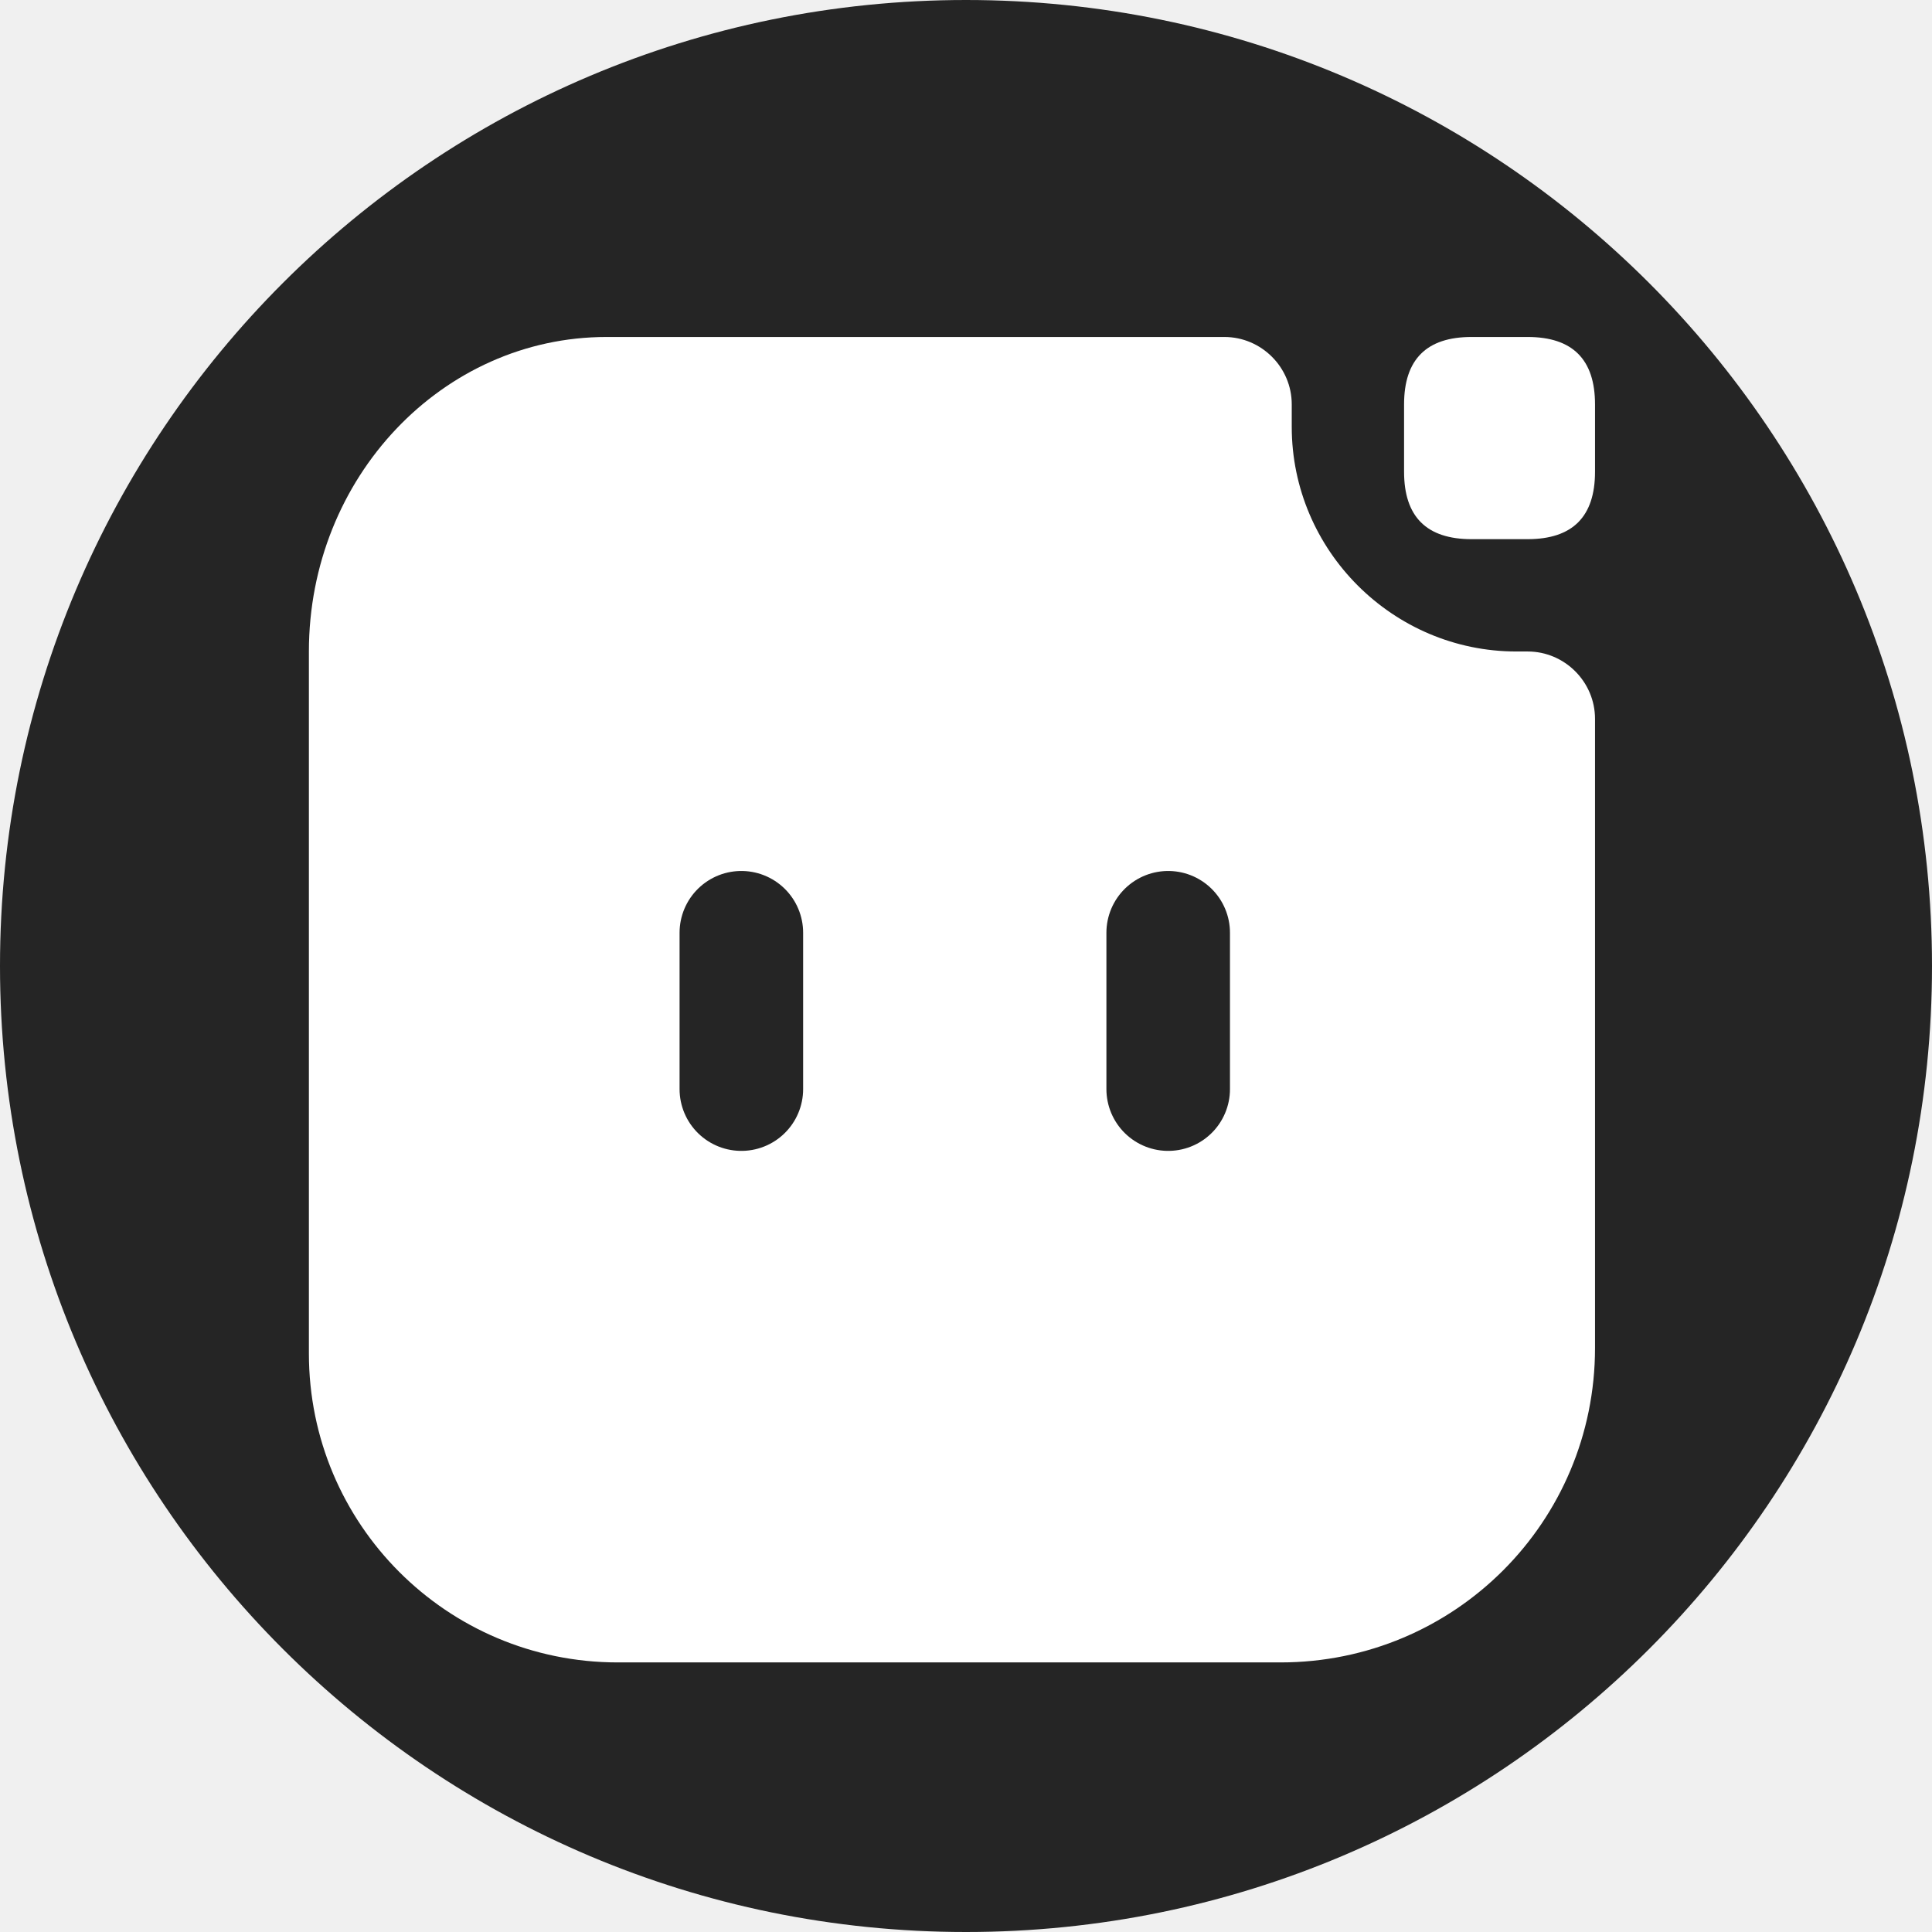
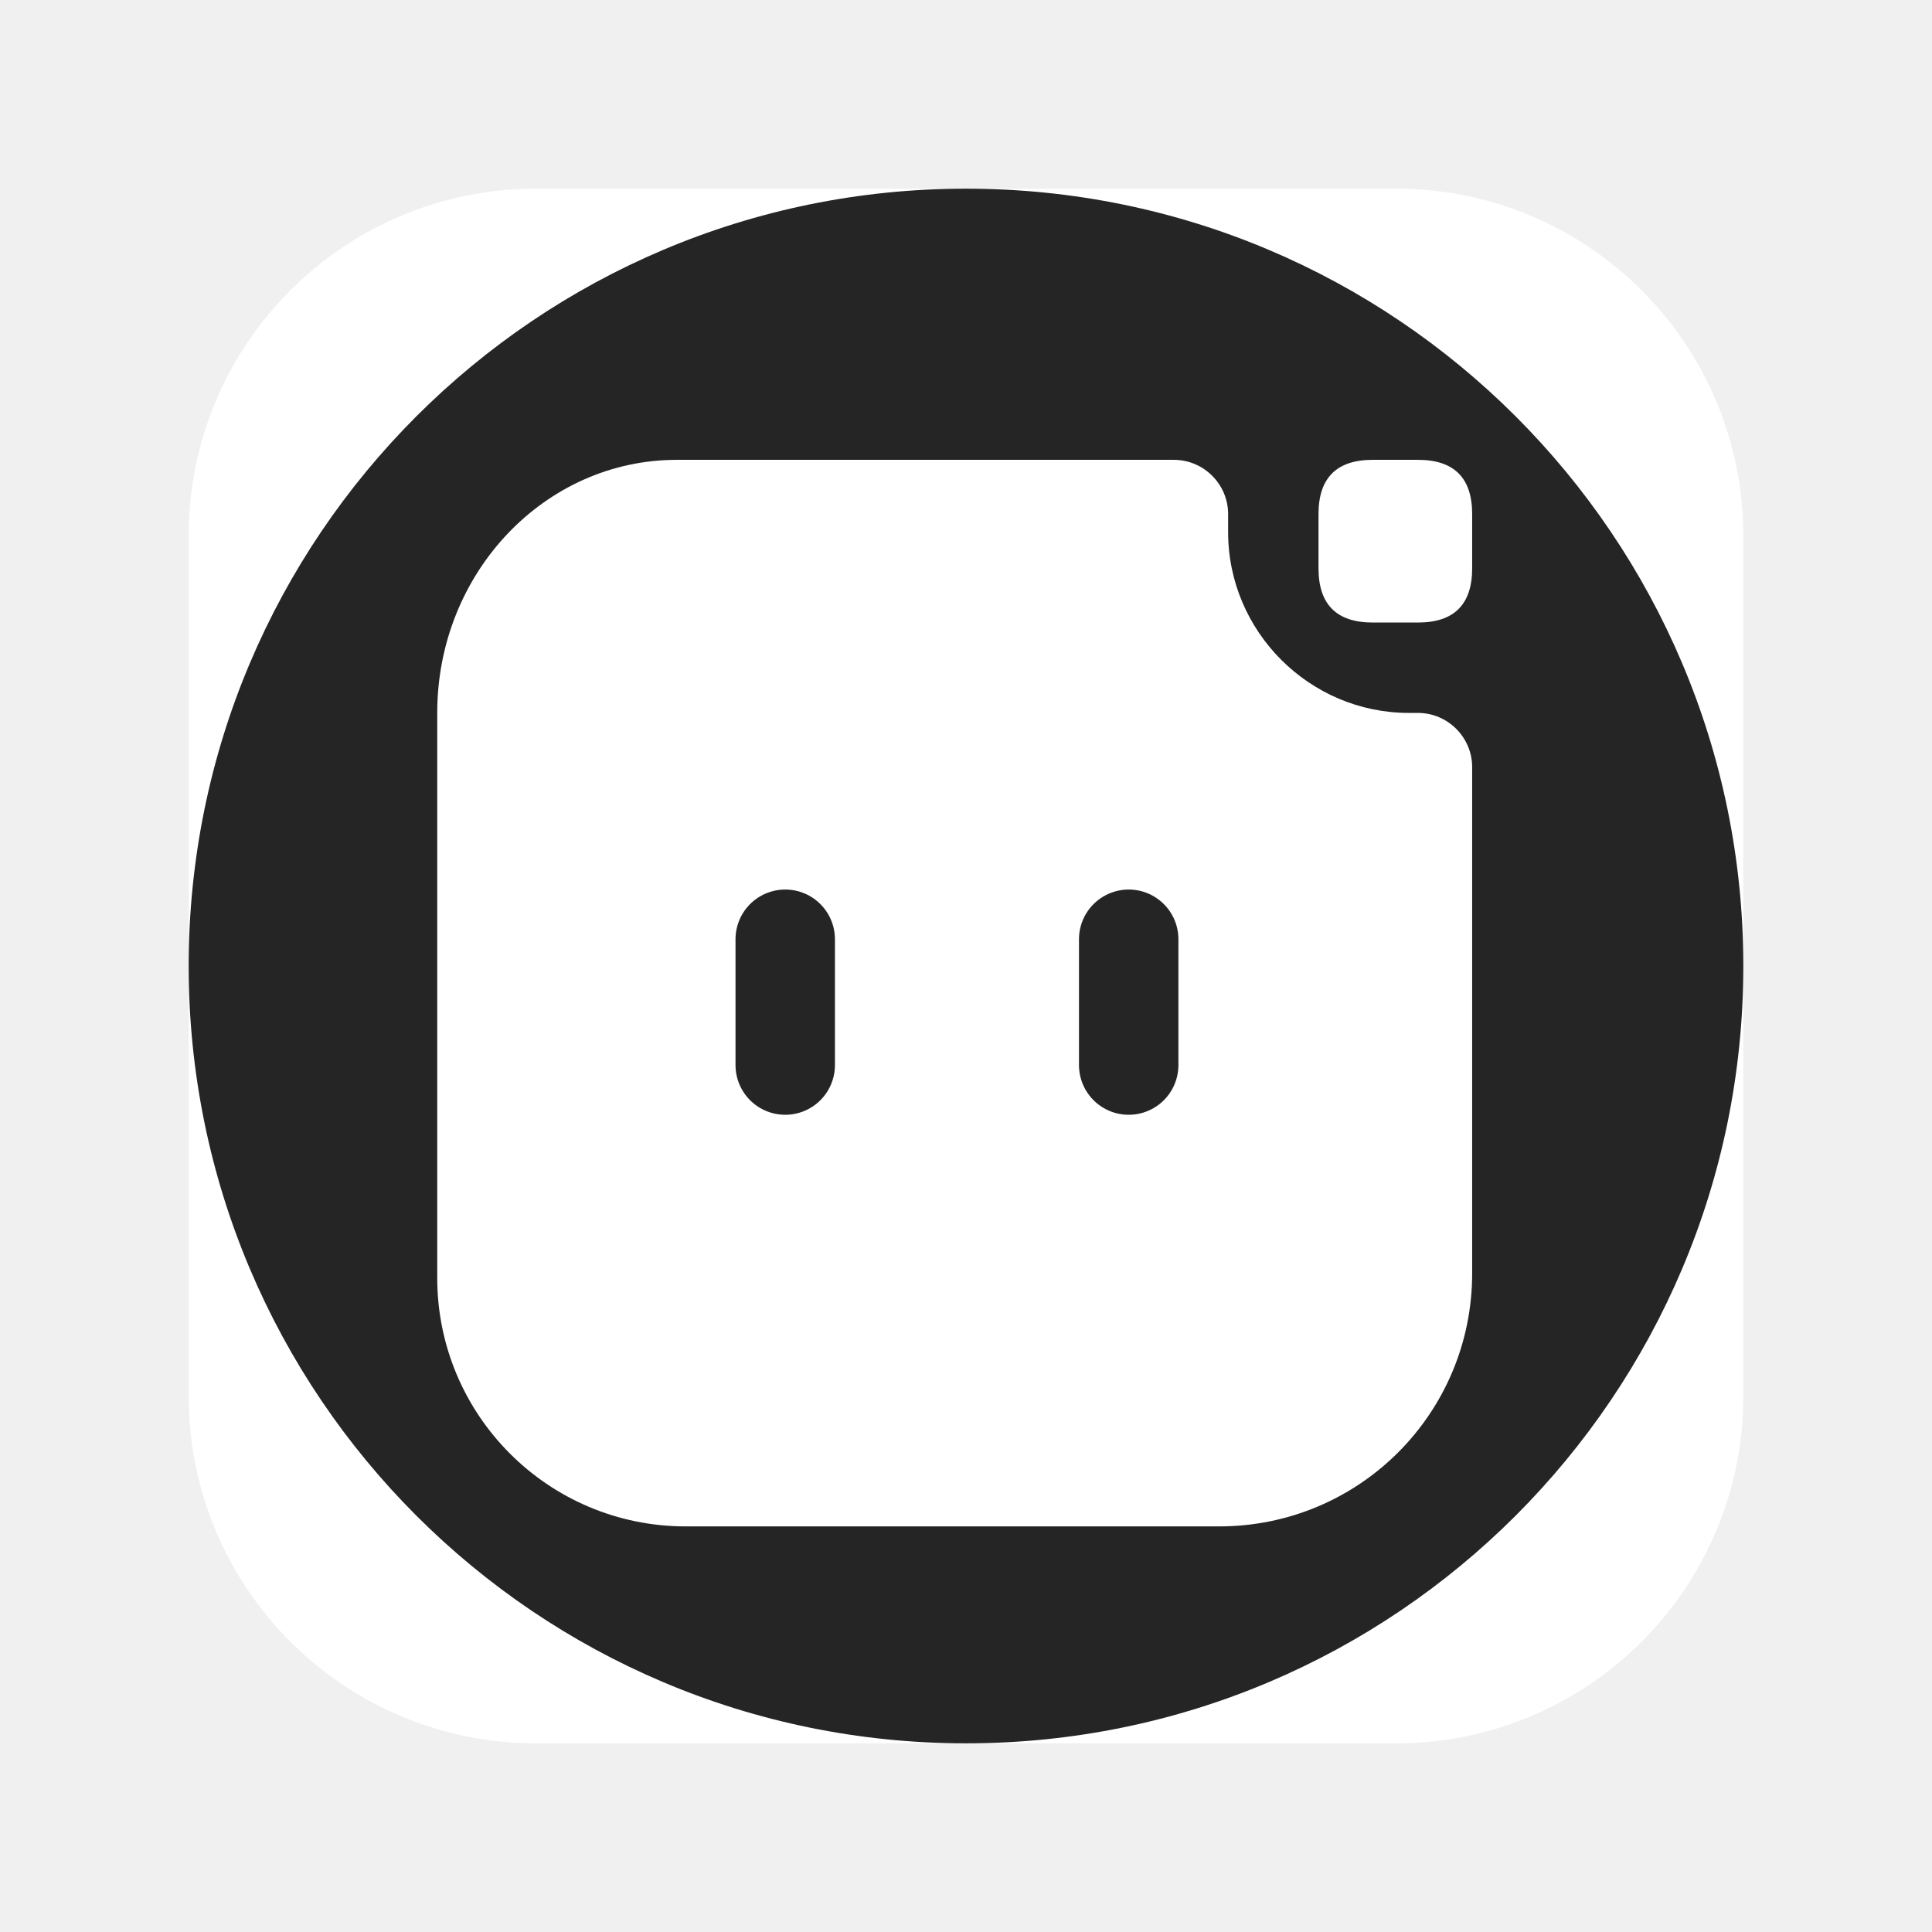
- <svg xmlns="http://www.w3.org/2000/svg" width="512" height="512" viewBox="42 42 172 172">
-   <g fill="#252525">
-     <circle cx="128" cy="128" r="86" />
-   </g>
-   <path id="document-body" d="M96 72H151C154.3 72 157 74.7 157 78V80C157 91 166 100 177 100H178C181.3 100 184 102.7 184 106V162C184 177.5 171.5 190 156 190H97C81.8 190 69.5 177.7 69.5 162.5V100C69.5 84.5 81.4 72 96 72Z" fill="#ffffff" />
-   <g id="agent-expression" fill="none" stroke="#252525" stroke-linecap="round">
-     <path d="M 108 125.04 Q 108 132 108 138.96" stroke-width="11" />
-     <path d="M 146 125.04 Q 146 132 146 138.96" stroke-width="11" />
-   </g>
-   <g id="status-symbol" transform="translate(175.5 81) rotate(0) scale(1)" opacity="1">
-     <path d="M -2.5 -9 H 2.5 Q 8.5 -9 8.5 -3 V 3 Q 8.5 9 2.5 9 H -2.5 Q -8.5 9 -8.5 3 V -3 Q -8.5 -9 -2.5 -9 Z" fill="#ffffff" />
-   </g>
+ <svg xmlns="http://www.w3.org/2000/svg" width="512" height="512" viewBox="0 0 512 512">
+   <rect x="50" y="50" width="412" height="412" rx="92" fill="#ffffff" />
+   <svg x="50" y="50" width="412" height="412" viewBox="42 42 172 172">
+     <g fill="#252525">
+       <circle cx="128" cy="128" r="86" />
+     </g>
+     <path id="document-body" d="M96 72H151C154.3 72 157 74.7 157 78V80C157 91 166 100 177 100H178C181.3 100 184 102.7 184 106V162C184 177.5 171.5 190 156 190H97C81.8 190 69.5 177.7 69.5 162.5V100C69.5 84.5 81.4 72 96 72Z" fill="#ffffff" />
+     <g id="agent-expression" fill="none" stroke="#252525" stroke-linecap="round">
+       <path d="M 108 125.04 Q 108 132 108 138.96" stroke-width="11" />
+       <path d="M 146 125.04 Q 146 132 146 138.96" stroke-width="11" />
+     </g>
+     <g id="status-symbol" transform="translate(175.5 81) rotate(0) scale(1)" opacity="1">
+       <path d="M -2.5 -9 H 2.5 Q 8.5 -9 8.5 -3 V 3 Q 8.5 9 2.5 9 H -2.5 Q -8.5 9 -8.5 3 V -3 Q -8.5 -9 -2.5 -9 Z" fill="#ffffff" />
+     </g>
+   </svg>
</svg>
